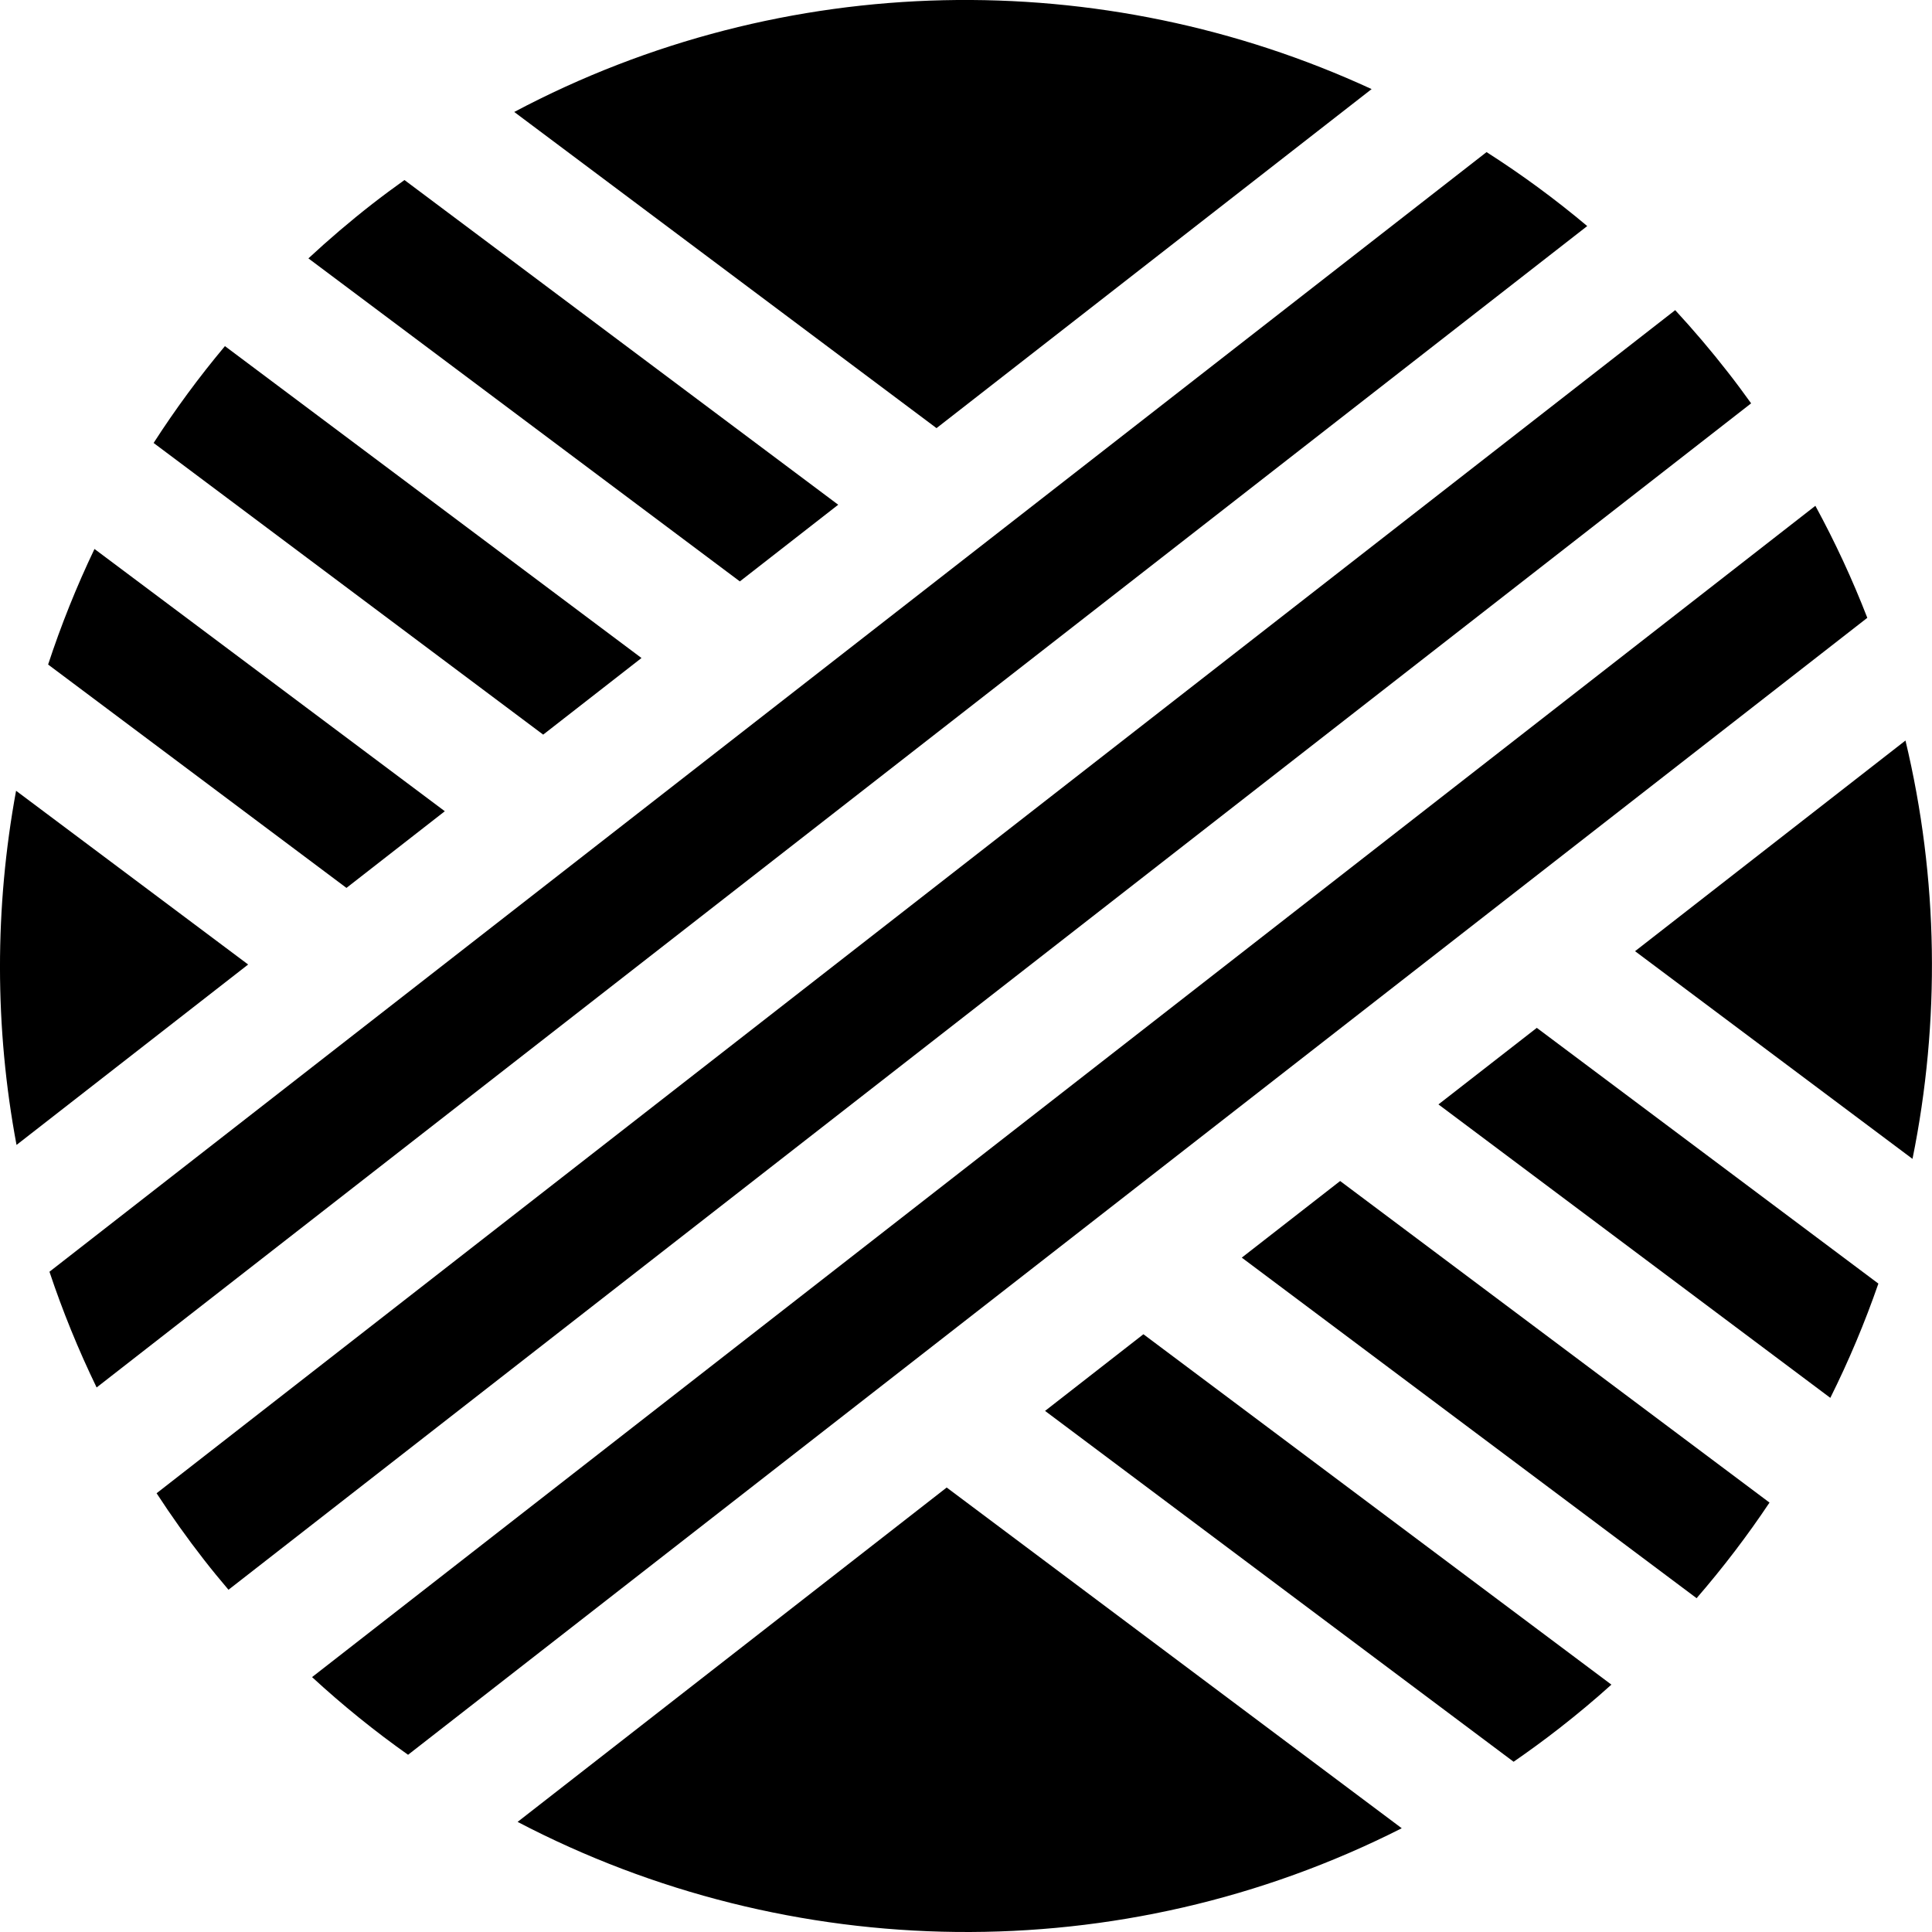
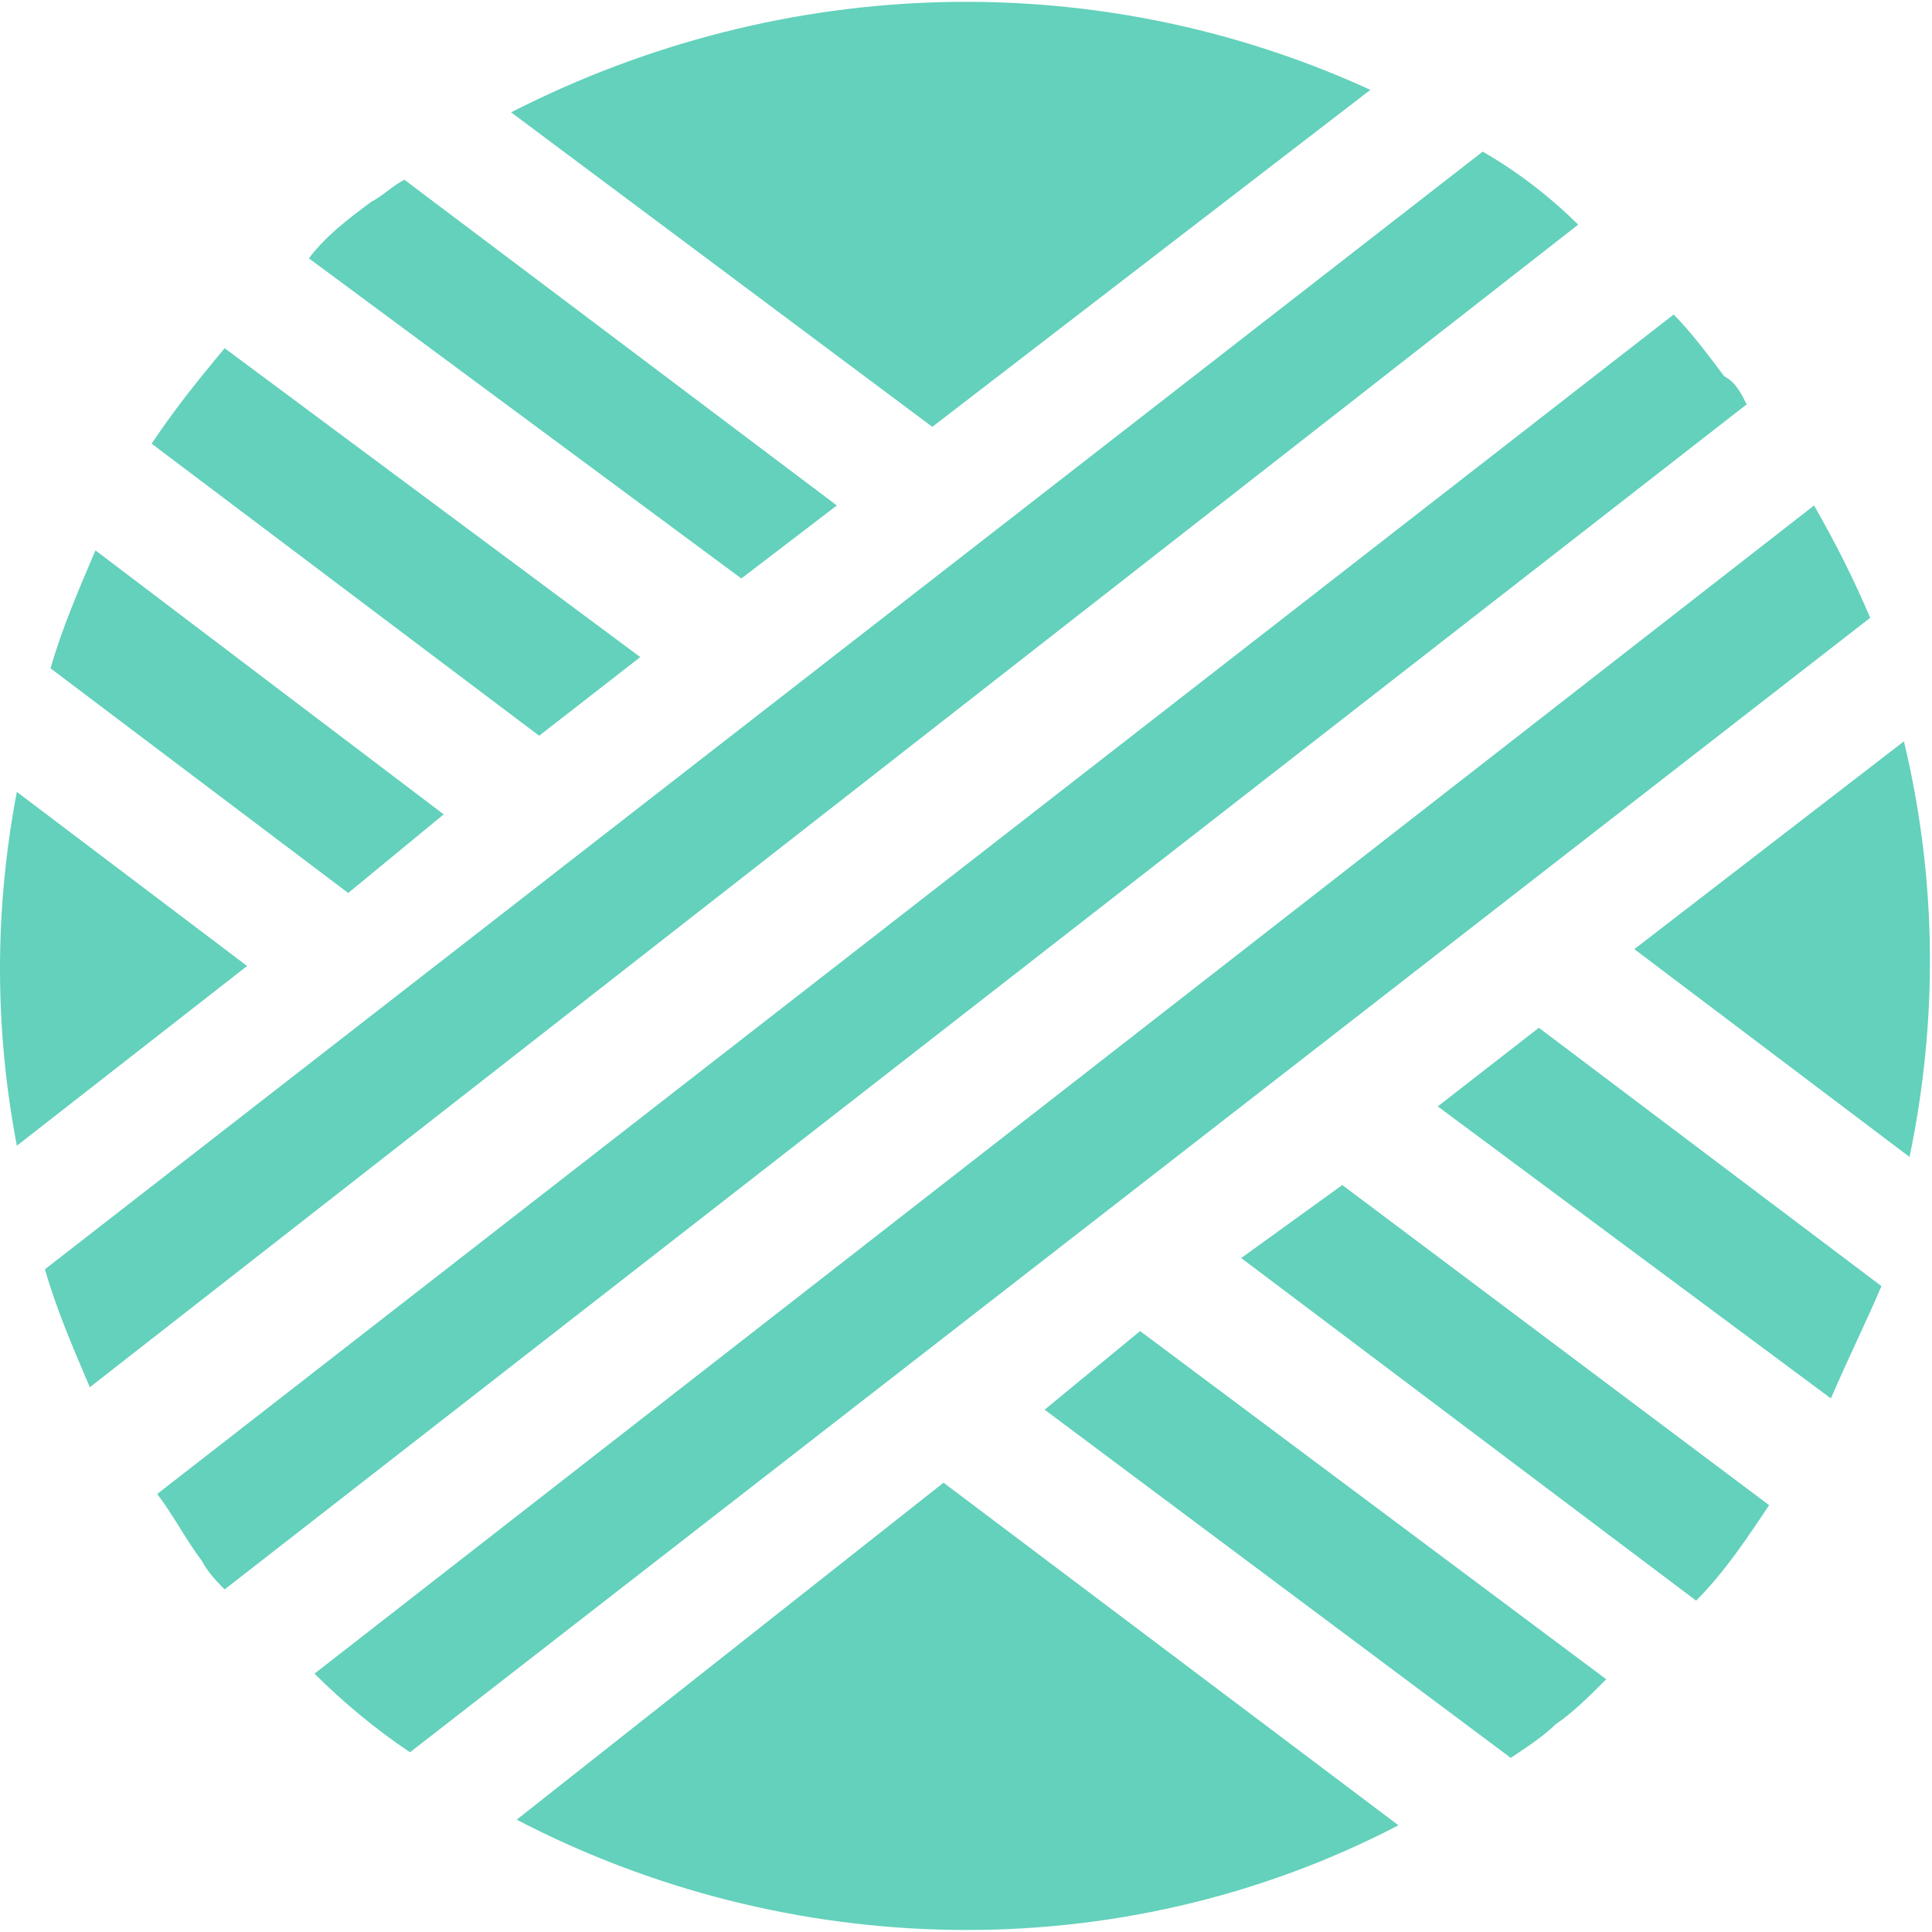
- <svg xmlns="http://www.w3.org/2000/svg" version="1.1" id="Layer_1" x="0px" y="0px" width="34.373px" height="34.373px" viewBox="0 0 34.373 34.373" enable-background="new 0 0 34.373 34.373" xml:space="preserve">
+ <svg xmlns="http://www.w3.org/2000/svg" version="1.1" id="Layer_1" x="0px" y="0px" viewBox="-182 133.6 34.4 34.4" style="enable-background:new -182 133.6 34.4 34.4;" xml:space="preserve">
+   <style type="text/css">
+ 	.st0{fill:#63D1BB;}
+ </style>
  <g>
-     <path d="M0.286,14.069c-0.382,2.073-0.384,4.211,0.008,6.301l4.121-3.21L0.286,14.069z" />
-     <path d="M24.403,1.585C19.62-0.623,13.959-0.559,9.149,1.992l7.513,5.625L24.403,1.585z" />
-     <path d="M33.901,13.175l-4.811,3.748l4.936,3.695C34.522,18.173,34.489,15.63,33.901,13.175z" />
-     <path d="M9.209,32.414c4.844,2.534,10.724,2.65,15.73,0.113l-8.096-6.062L9.209,32.414z" />
-     <path d="M7.914,14.433L1.681,9.767c-0.32,0.669-0.595,1.356-0.825,2.056l5.308,3.974L7.914,14.433z" />
-     <path d="M18.593,25.102l8.336,6.242c0.277-0.191,0.551-0.391,0.82-0.601c0.318-0.248,0.625-0.505,0.92-0.771l-8.326-6.234 L18.593,25.102z" />
-     <path d="M11.413,11.707L4.002,6.158C3.54,6.709,3.117,7.285,2.733,7.881l6.931,5.189L11.413,11.707z" />
-     <path d="M22.093,22.375l8.092,6.059c0.471-0.544,0.904-1.112,1.297-1.701l-7.639-5.721L22.093,22.375z" />
-     <path d="M14.913,8.98L7.196,3.203C7.003,3.341,6.812,3.482,6.623,3.629C6.227,3.938,5.849,4.261,5.487,4.597l7.676,5.747 L14.913,8.98z" />
-     <path d="M25.592,19.649l6.972,5.221c0.33-0.662,0.615-1.341,0.855-2.033l-6.077-4.55L25.592,19.649z" />
-     <path d="M26.448,2.706L0.88,22.626c0.233,0.698,0.513,1.386,0.839,2.059l26.52-20.663C27.667,3.541,27.068,3.102,26.448,2.706z" />
-     <path d="M30.743,6.624c-0.301-0.386-0.614-0.754-0.939-1.106L2.786,26.567c0.262,0.402,0.542,0.797,0.843,1.183 c0.142,0.183,0.288,0.359,0.436,0.534L31.155,7.176C31.021,6.99,30.886,6.806,30.743,6.624z" />
-     <path d="M32.298,8.999L5.552,29.838c0.544,0.501,1.114,0.962,1.708,1.382l25.962-20.228C32.959,10.314,32.651,9.648,32.298,8.999z" />
+     <path class="st0" d="M-181.7,147.7c-0.4,2.1-0.4,4.2,0,6.3l4.1-3.2L-181.7,147.7z" />
+     <path class="st0" d="M-157.6,135.2c-4.8-2.2-10.4-2.1-15.3,0.4l7.5,5.6L-157.6,135.2z" />
+     <path class="st0" d="M-148.1,146.8l-4.8,3.7l4.9,3.7C-147.5,151.8-147.5,149.3-148.1,146.8z" />
+     <path class="st0" d="M-172.8,166c4.8,2.5,10.7,2.7,15.7,0.1l-8.1-6.1L-172.8,166z" />
+     <path class="st0" d="M-174.1,148.1l-6.2-4.7c-0.3,0.7-0.6,1.4-0.8,2.1l5.3,4L-174.1,148.1z" />
+     <path class="st0" d="M-163.4,158.7l8.3,6.2c0.3-0.2,0.6-0.4,0.8-0.6c0.3-0.2,0.6-0.5,0.9-0.8l-8.3-6.2L-163.4,158.7z" />
+     <path class="st0" d="M-170.6,145.3l-7.4-5.5c-0.5,0.6-0.9,1.1-1.3,1.7l6.9,5.2L-170.6,145.3z" />
+     <path class="st0" d="M-159.9,156l8.1,6.1c0.5-0.5,0.9-1.1,1.3-1.7l-7.6-5.7L-159.9,156z" />
+     <path class="st0" d="M-167.1,142.6l-7.7-5.8c-0.2,0.1-0.4,0.3-0.6,0.4c-0.4,0.3-0.8,0.6-1.1,1l7.7,5.7L-167.1,142.6z" />
+     <path class="st0" d="M-156.4,153.3l7,5.2c0.3-0.7,0.6-1.3,0.9-2l-6.1-4.6L-156.4,153.3z" />
+     <path class="st0" d="M-155.6,136.3l-25.6,19.9c0.2,0.7,0.5,1.4,0.8,2.1l26.5-20.7C-154.3,137.2-154.9,136.7-155.6,136.3z" />
+     <path class="st0" d="M-151.3,140.3c-0.3-0.4-0.6-0.8-0.9-1.1l-27,21c0.3,0.4,0.5,0.8,0.8,1.2c0.1,0.2,0.3,0.4,0.4,0.5l27.1-21.1   C-151,140.6-151.1,140.4-151.3,140.3z" />
+     <path class="st0" d="M-149.7,142.6l-26.7,20.8c0.5,0.5,1.1,1,1.7,1.4l26-20.2C-149,143.9-149.3,143.3-149.7,142.6z" />
  </g>
</svg>
